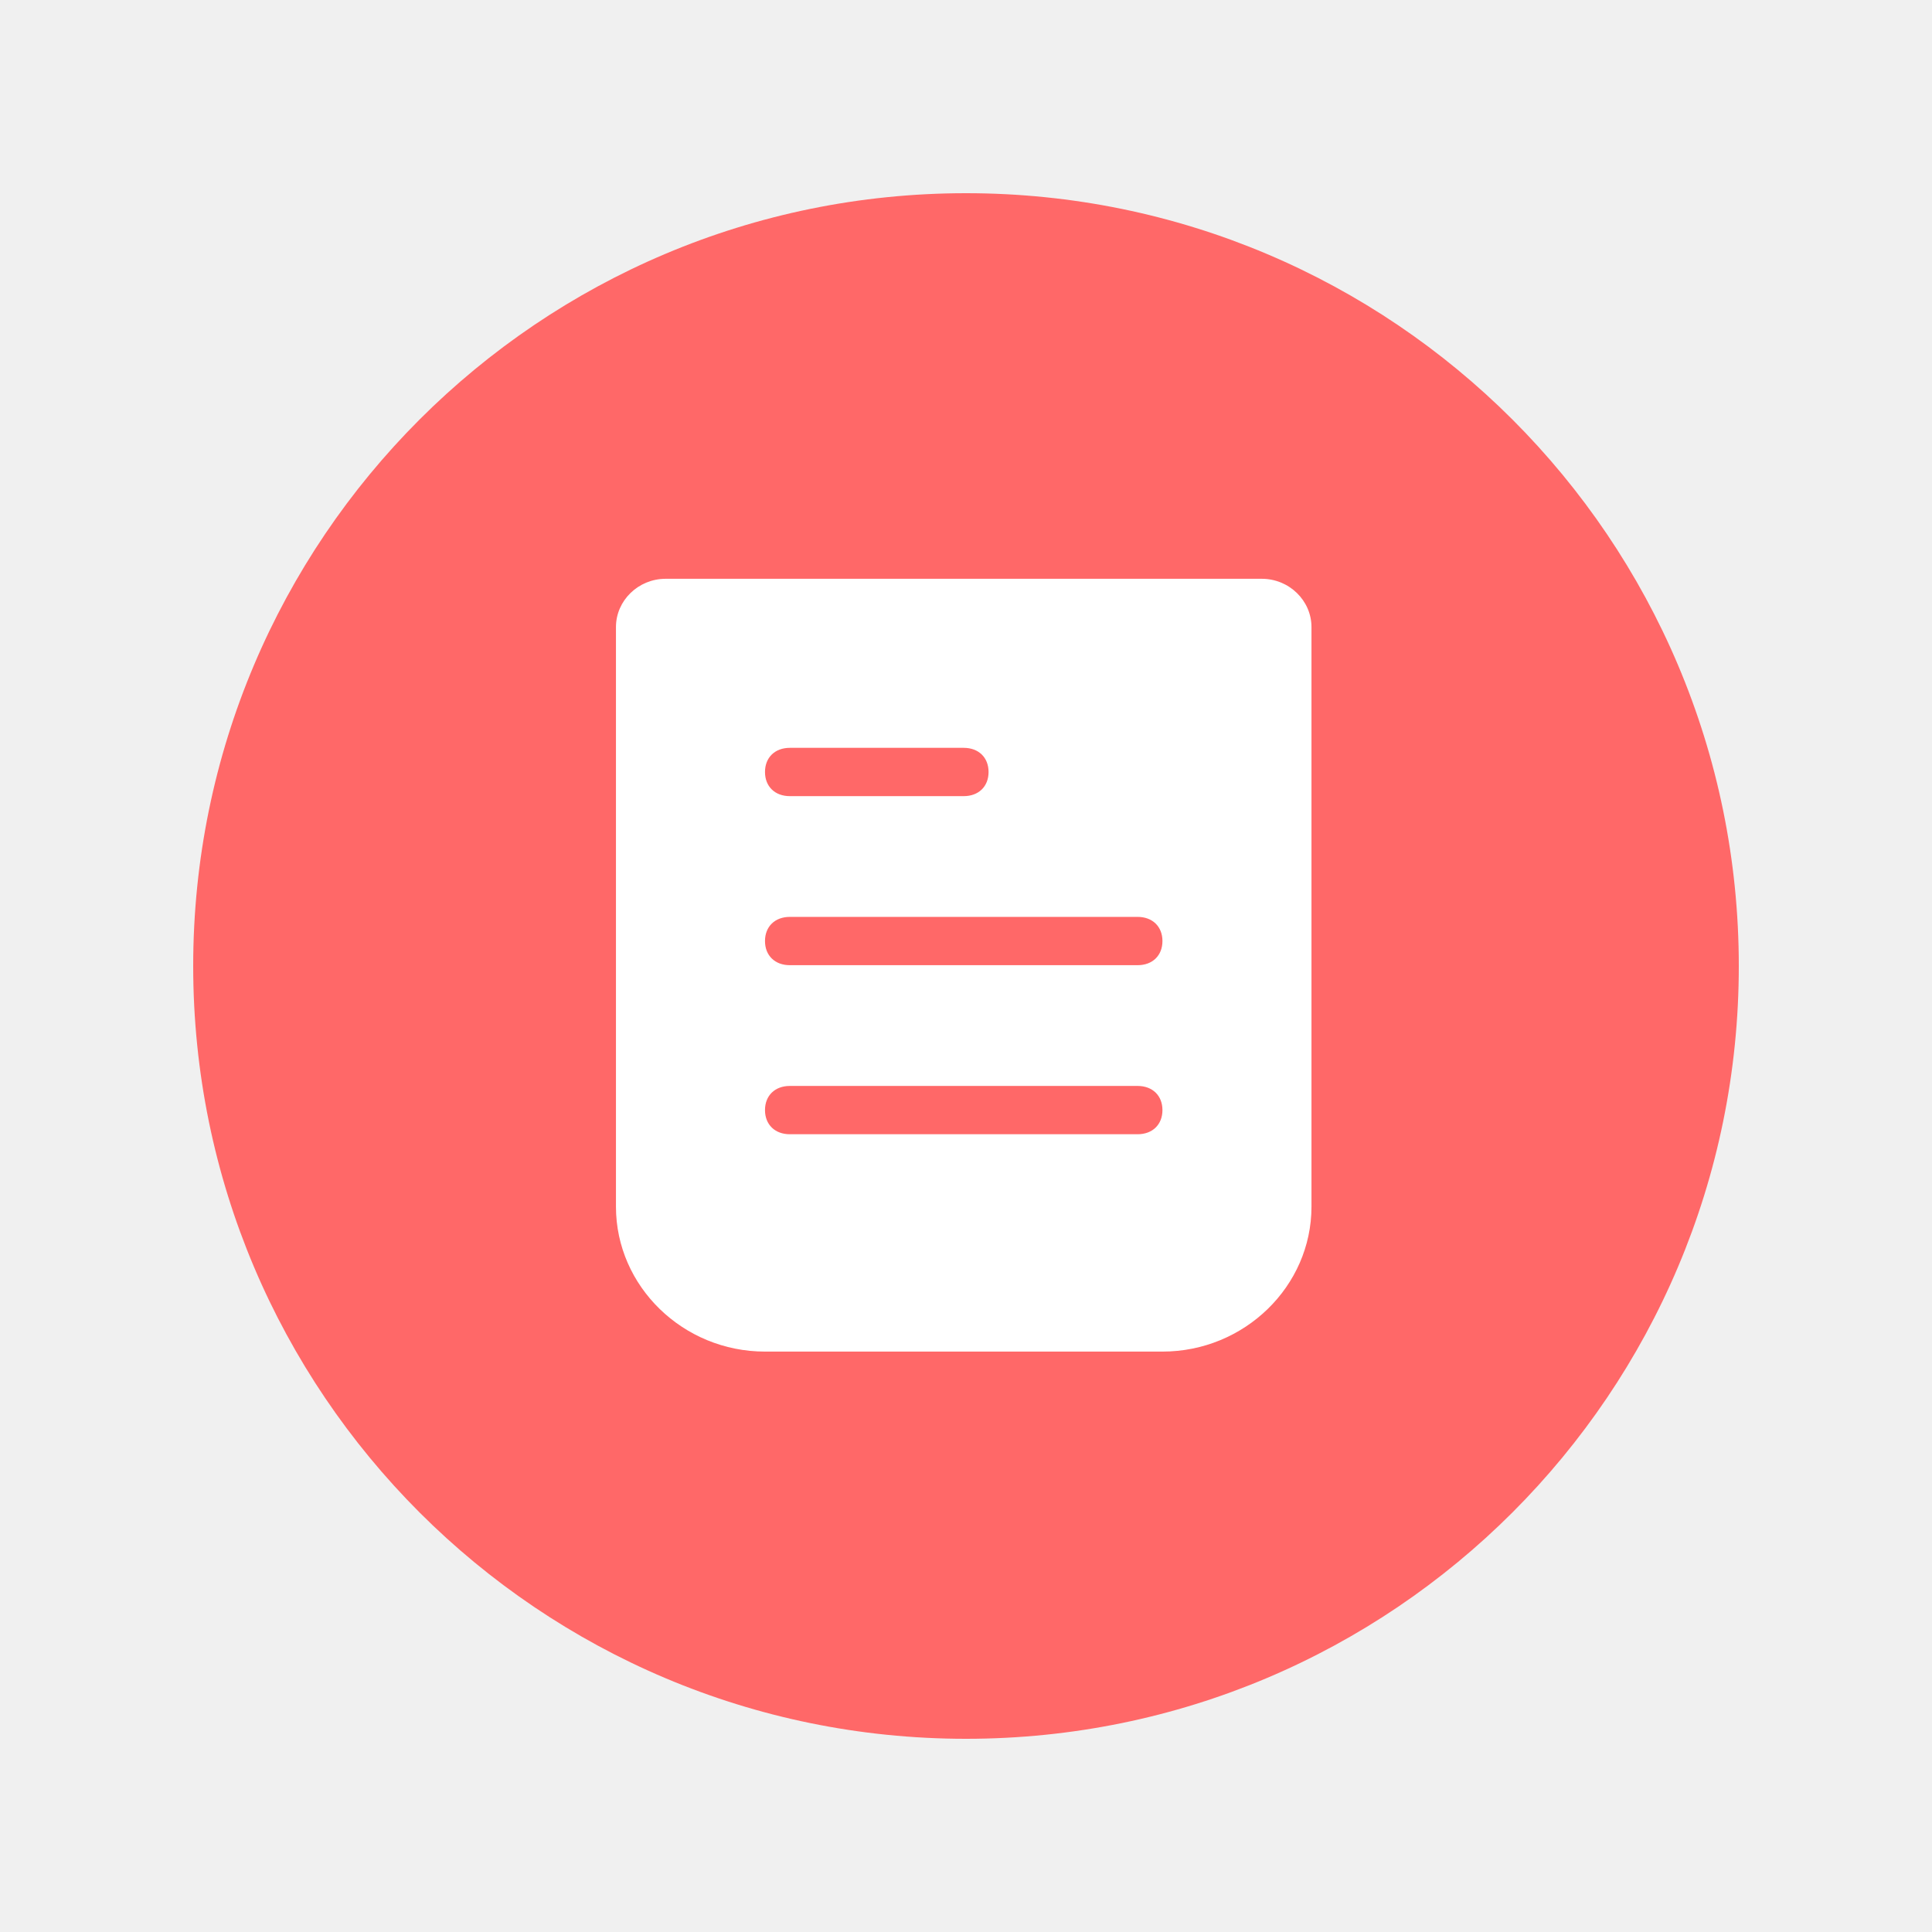
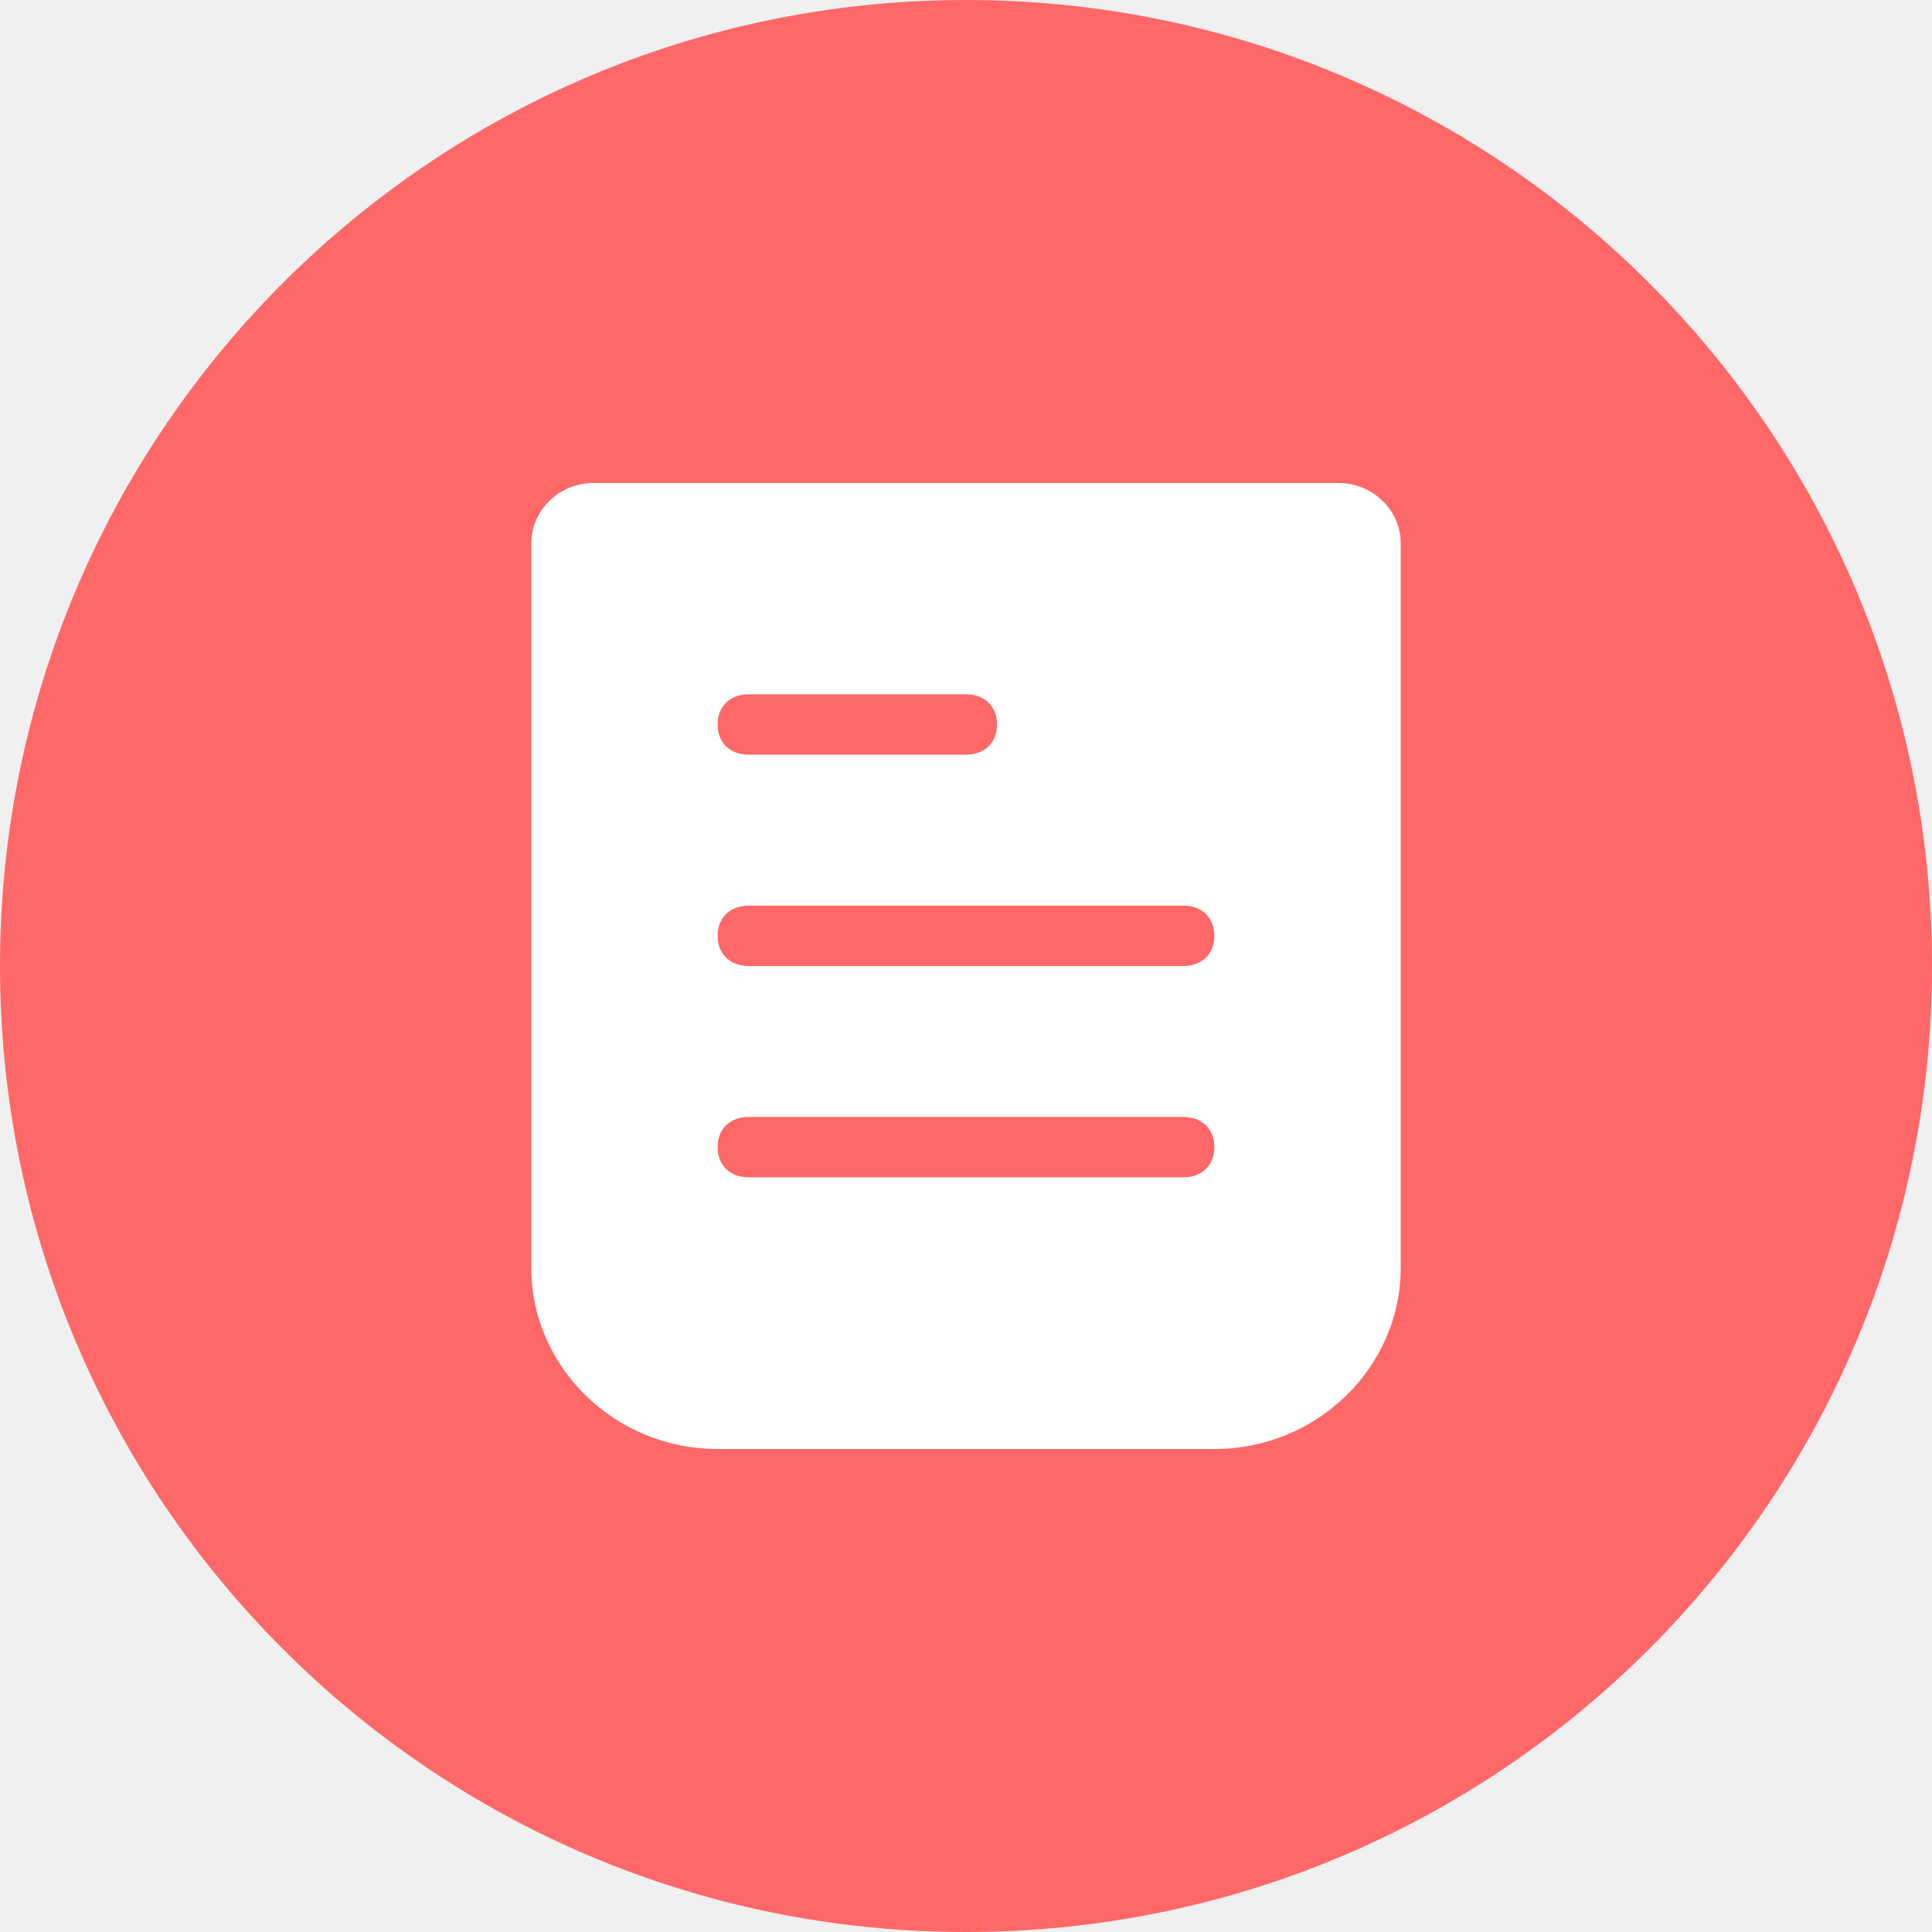
- <svg xmlns="http://www.w3.org/2000/svg" t="1489487526254" class="icon" style="" viewBox="0 0 1024 1024" version="1.1" p-id="5359" width="32" height="32">
+ <svg xmlns="http://www.w3.org/2000/svg" t="1490762425229" class="icon" style="" viewBox="0 0 1024 1024" version="1.1" p-id="5952" width="32" height="32">
  <defs>
    <style type="text/css" />
  </defs>
-   <path d="M512 512m-409.6 0a409.6 409.6 0 1 0 819.2 0 409.6 409.6 0 1 0-819.2 0Z" fill="#FF6868" p-id="5360" />
-   <path d="M668.774 306.77H352.809c-14.479 0-26.337 11.51-26.337 25.6v307.2c0 42.23 35.553 76.8 78.991 76.8h210.657c43.438 0 78.991-34.57 78.991-76.8v-307.2c0-14.07-11.858-25.6-26.337-25.6z m-250.143 89.6h92.16c7.905 0 13.169 5.12 13.169 12.8s-5.263 12.8-13.169 12.8h-92.16c-7.905 0-13.169-5.12-13.169-12.8s5.263-12.8 13.169-12.8z m184.32 204.8h-184.32c-7.905 0-13.169-5.12-13.169-12.8s5.263-12.8 13.169-12.8h184.32c7.905 0 13.169 5.12 13.169 12.8s-5.263 12.8-13.169 12.8z m0-89.6h-184.32c-7.905 0-13.169-5.12-13.169-12.8s5.263-12.8 13.169-12.8h184.32c7.905 0 13.169 5.12 13.169 12.8s-5.263 12.8-13.169 12.8z" fill="#FFFFFF" p-id="5361" />
+   <path d="M512 512zM0 512c0 282.778 229.222 512 512 512s512-229.222 512-512S794.778 0 512 0 0 229.222 0 512" fill="#FF6868" p-id="5953" />
+   <path d="M709.478 256H314.522c-18.099 0-32.922 14.387-32.922 32v384c0 52.787 44.442 96 98.739 96h263.322C697.958 768 742.4 724.787 742.4 672v-384c0-17.587-14.822-32-32.922-32zM396.8 368H512c9.882 0 16.461 6.4 16.461 16s-6.579 16-16.461 16h-115.2c-9.882 0-16.461-6.4-16.461-16s6.579-16 16.461-16z m230.4 256h-230.4c-9.882 0-16.461-6.4-16.461-16s6.579-16 16.461-16h230.4c9.882 0 16.461 6.4 16.461 16s-6.579 16-16.461 16z m0-112h-230.4c-9.882 0-16.461-6.4-16.461-16s6.579-16 16.461-16h230.4c9.882 0 16.461 6.4 16.461 16S637.082 512 627.2 512z" fill="#FFFFFF" p-id="5954" />
</svg>
